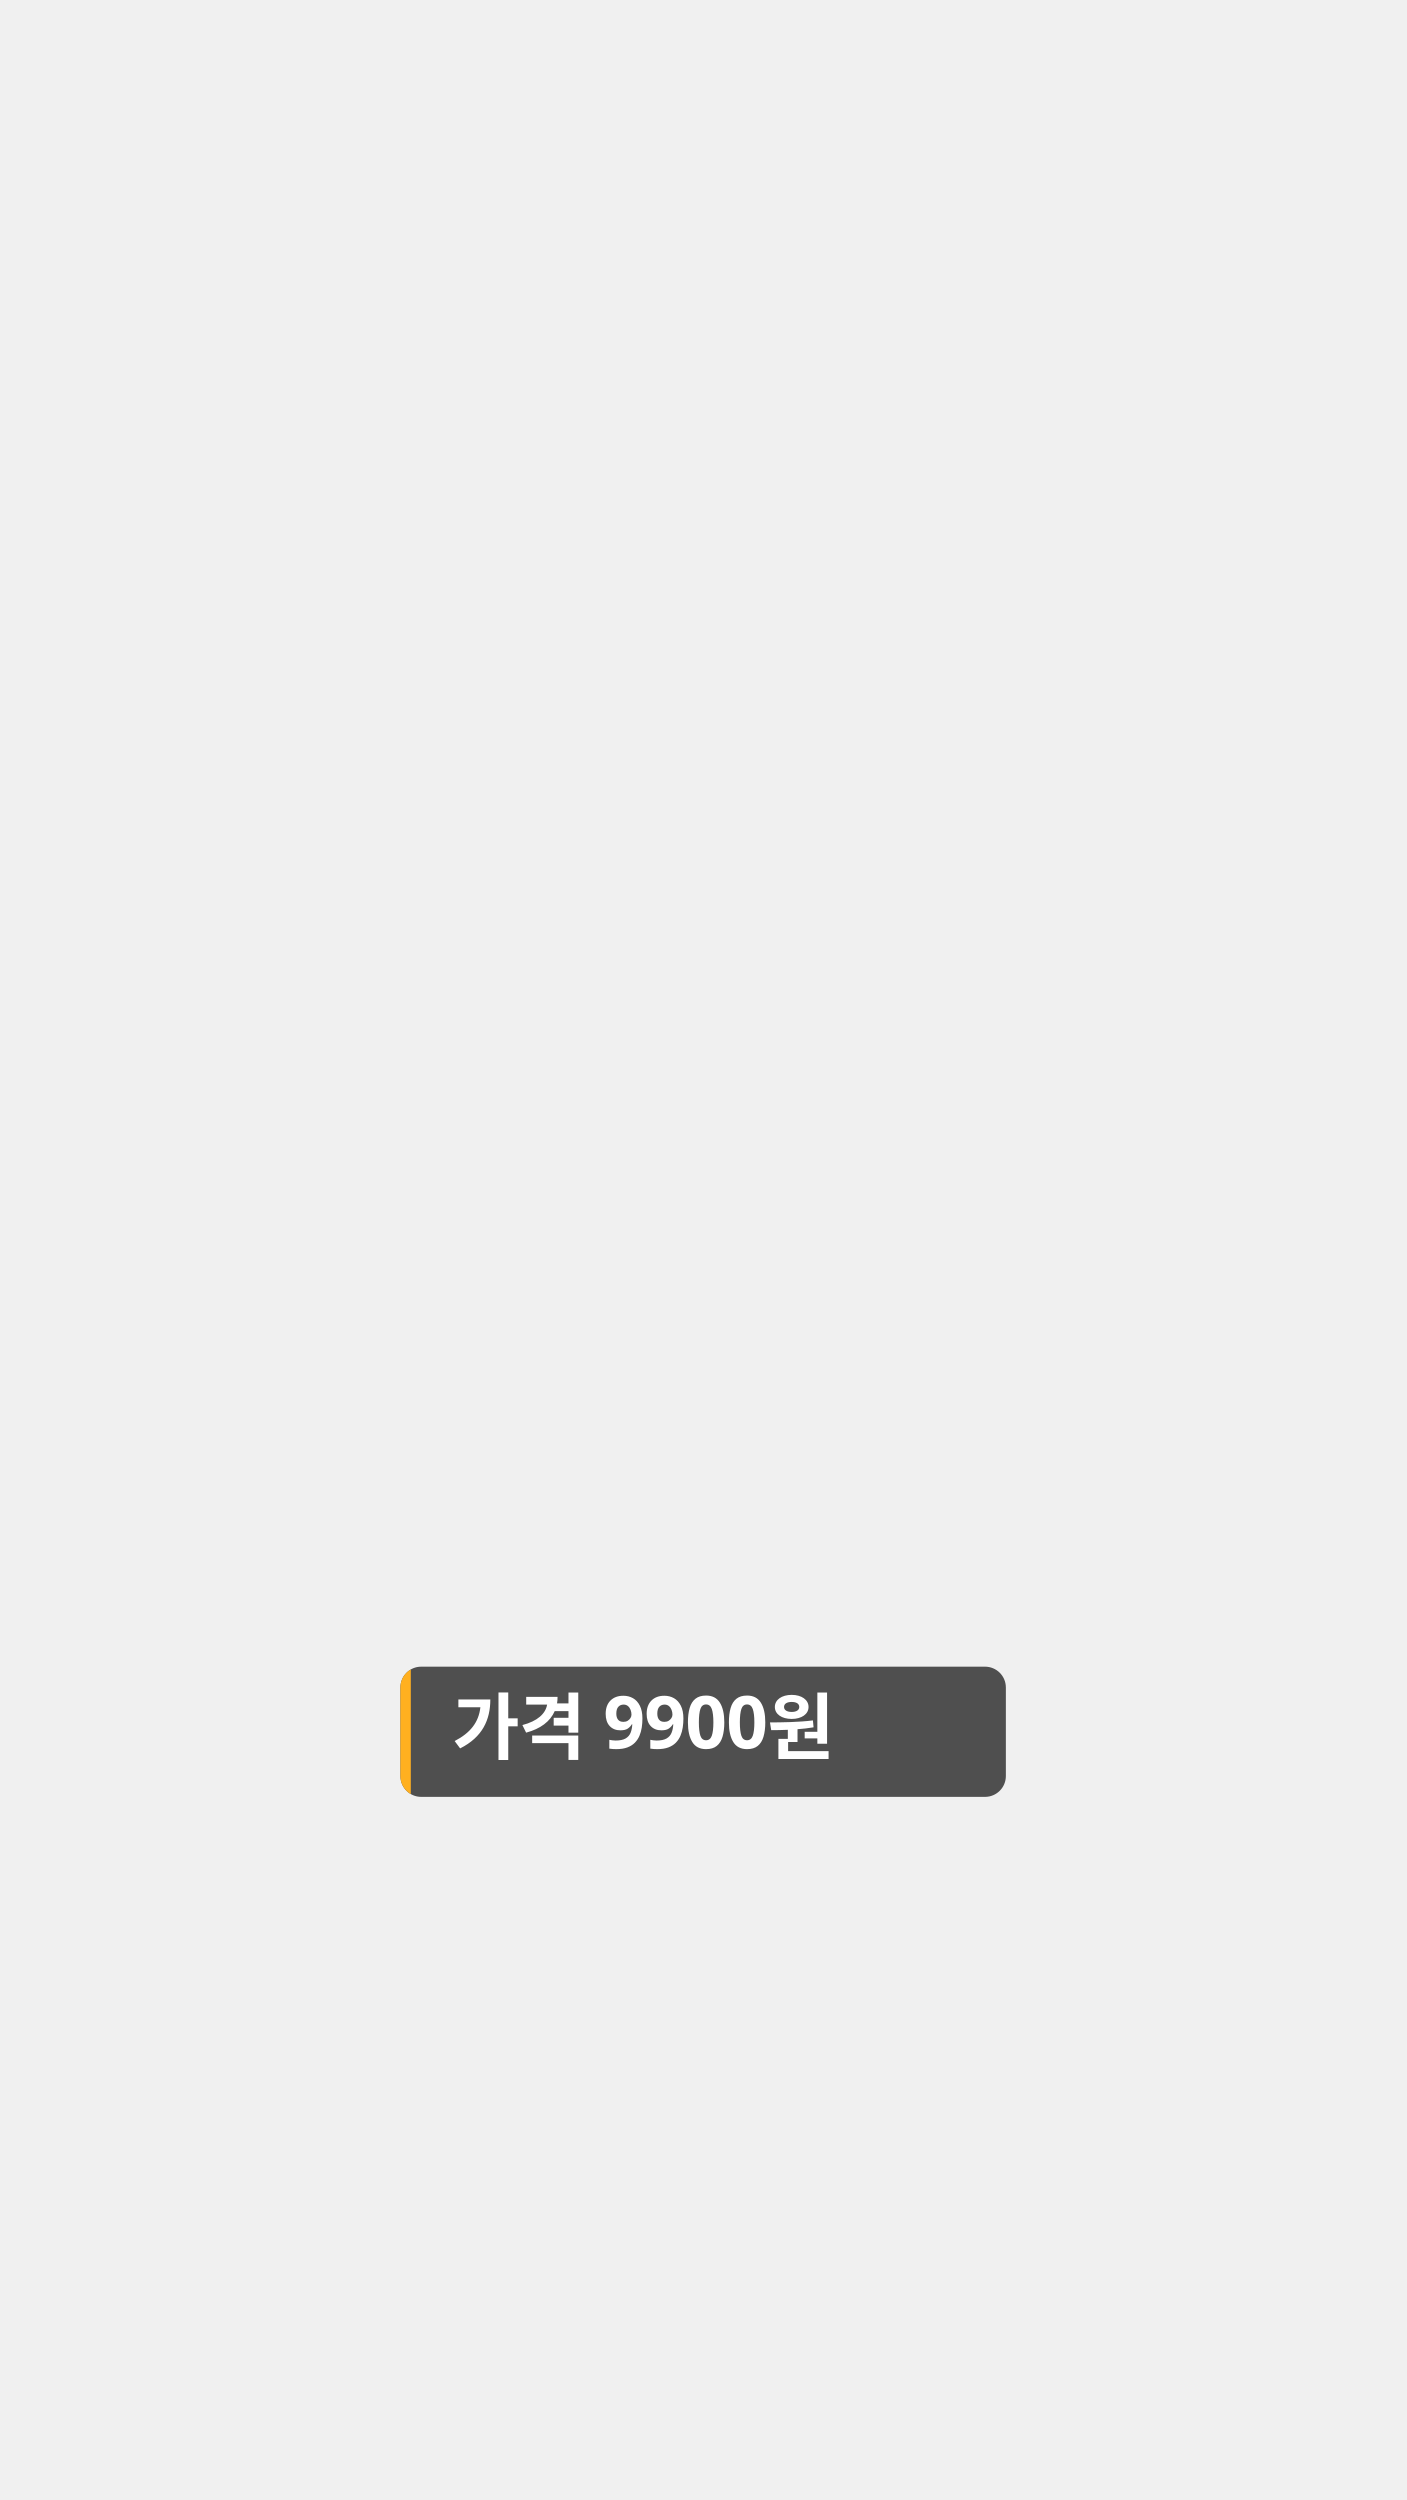
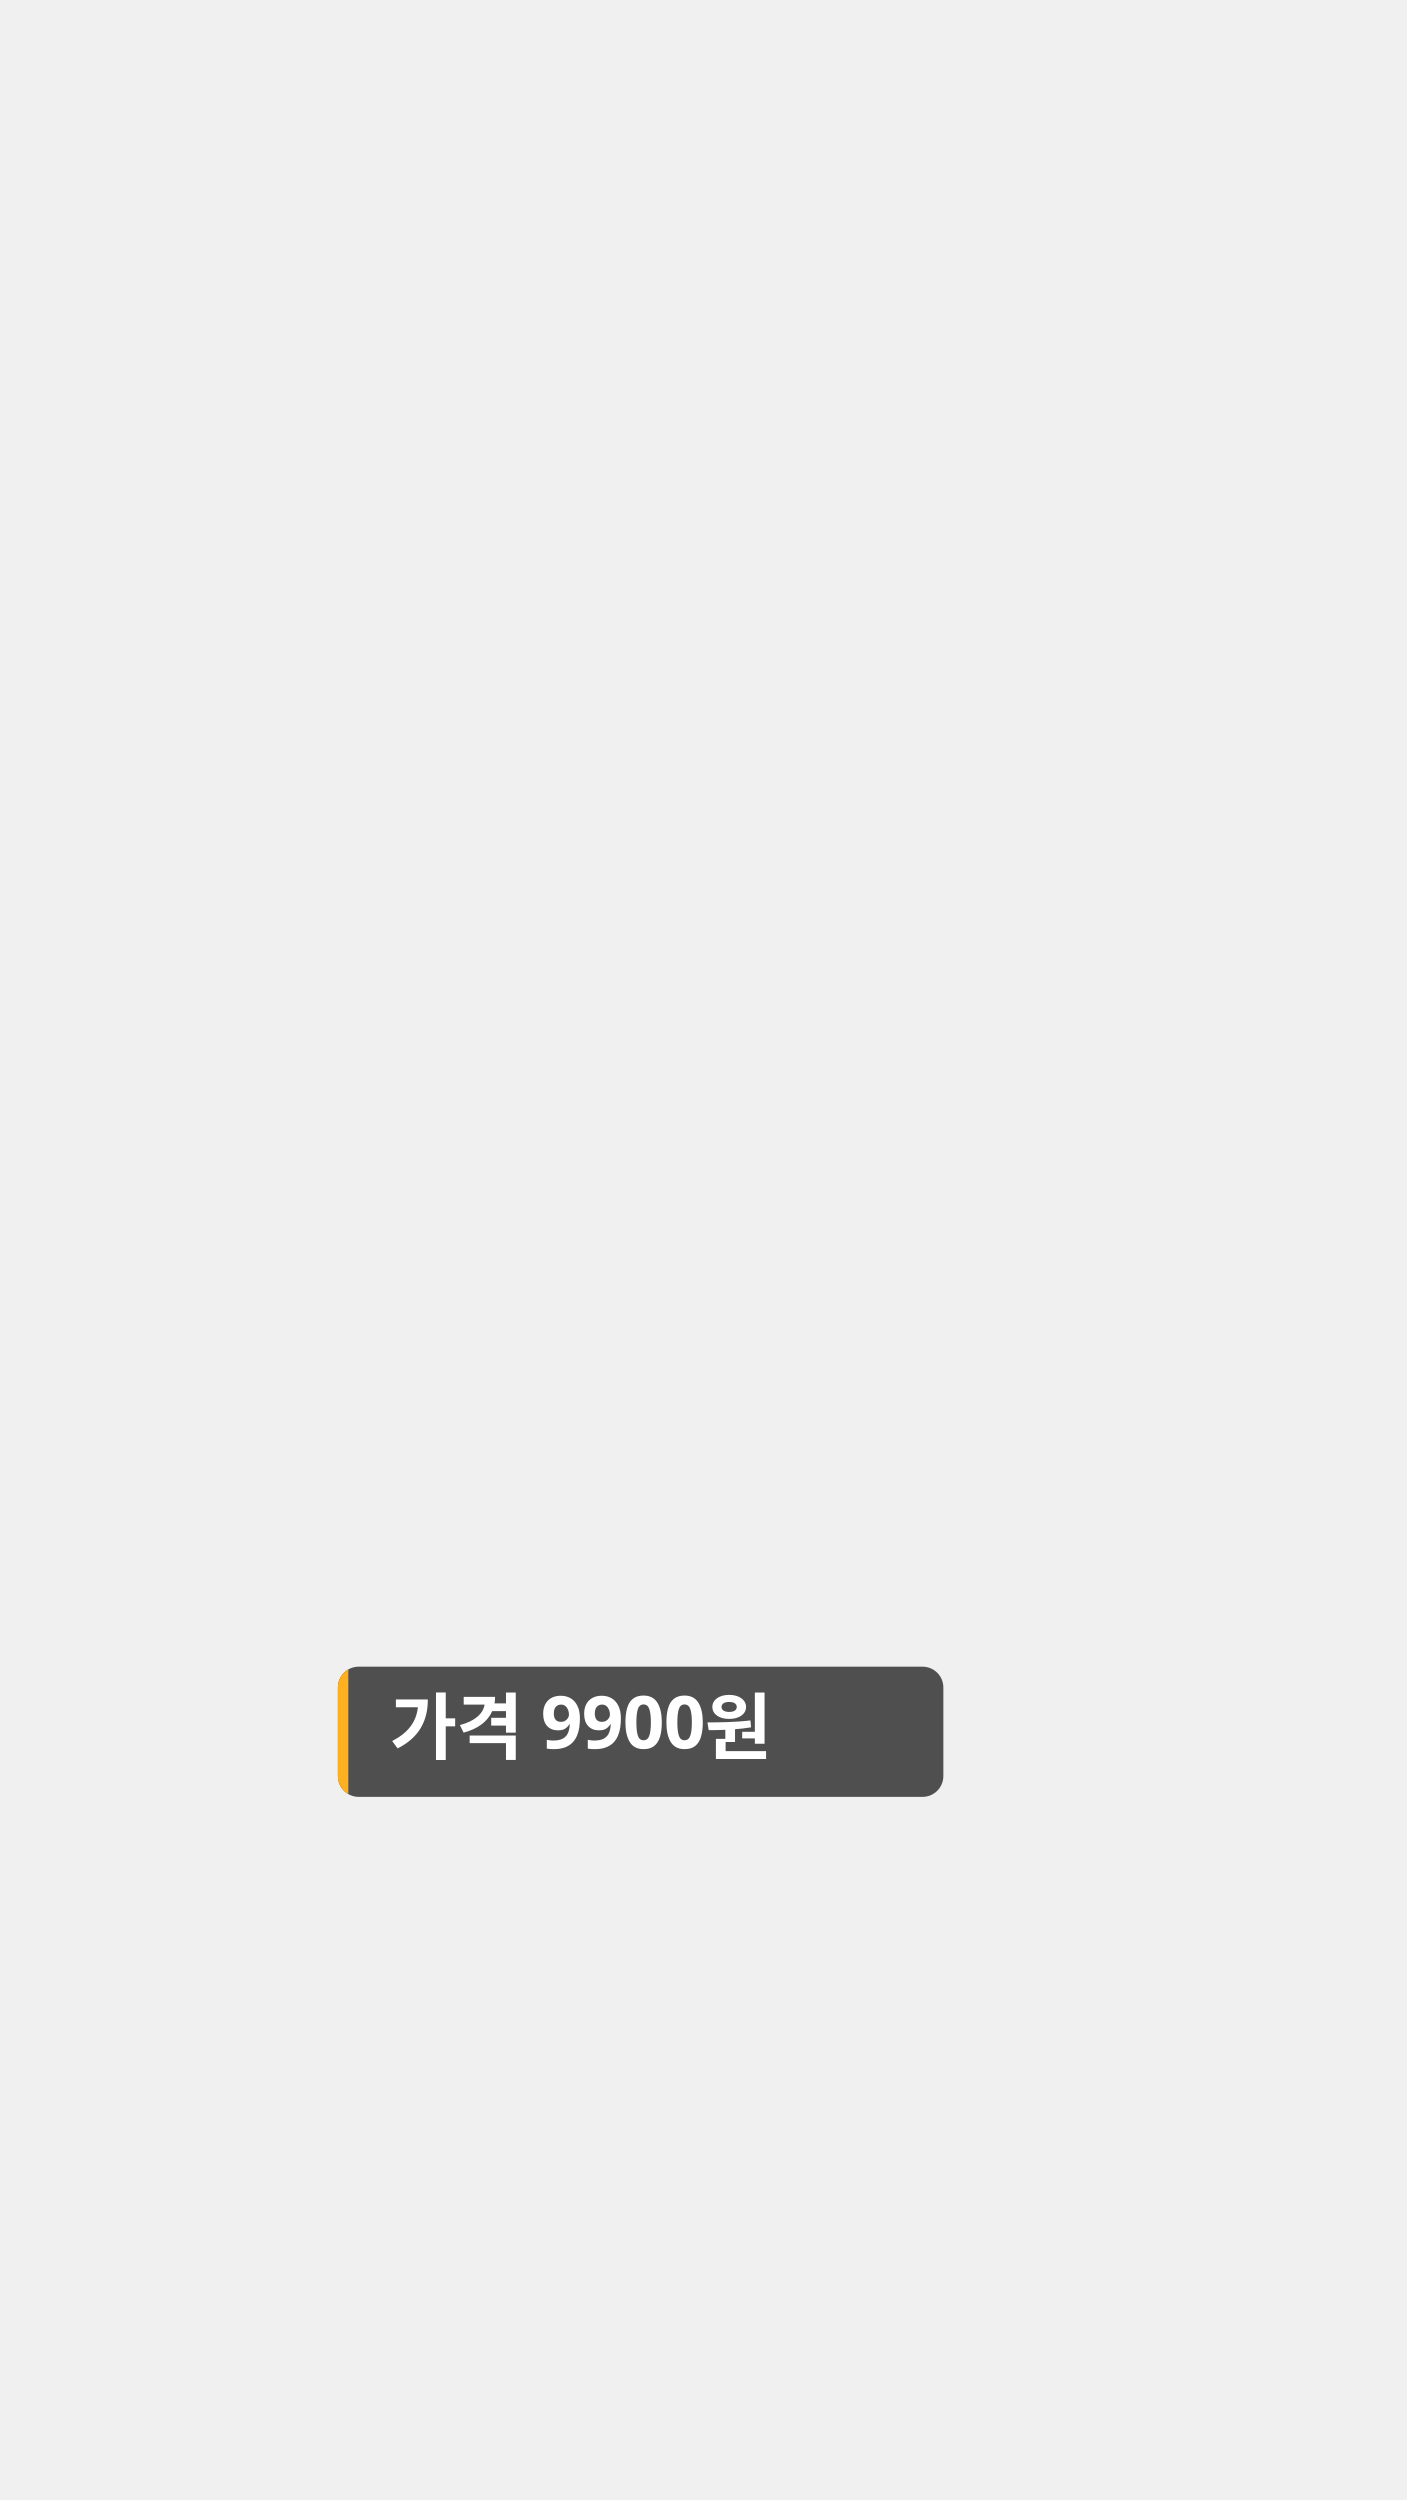
<svg xmlns="http://www.w3.org/2000/svg" width="1080" height="1920">
  <defs>
    <clipPath id="plate">
-       <rect x="307.500" y="1280.000" width="465.000" height="100.000" rx="16.000" />
+       <rect x="259.500" y="1280.000" width="465.000" height="100.000" rx="16.000" />
    </clipPath>
  </defs>
-   <rect x="307.500" y="1280.000" width="465.000" height="100.000" rx="16.000" fill="#111111" fill-opacity="0.72" />
+   <rect x="259.500" y="1280.000" width="465.000" height="100.000" rx="16.000" fill="#111111" fill-opacity="0.72" />
  <g clip-path="url(#plate)">
-     <rect x="307.500" y="1280.000" width="8.000" height="100.000" fill="#FFB020" />
+     <rect x="259.500" y="1280.000" width="8.000" height="100.000" fill="#FFB020" />
  </g>
-   <text x="347.440" y="1346.800" xml:space="preserve" font-family="Pretendard Variable" font-size="56" font-weight="700" letter-spacing="-0.56" fill="#FFFFFF" stroke="none" stroke-opacity="1" stroke-width="0.000" stroke-linejoin="round" paint-order="stroke fill">가격 9900원</text>
+   <text x="299.440" y="1346.800" xml:space="preserve" font-family="Pretendard Variable" font-size="56" font-weight="700" letter-spacing="-0.56" fill="#FFFFFF" stroke="none" stroke-opacity="1" stroke-width="0.000" stroke-linejoin="round" paint-order="stroke fill">가격 9900원</text>
</svg>
